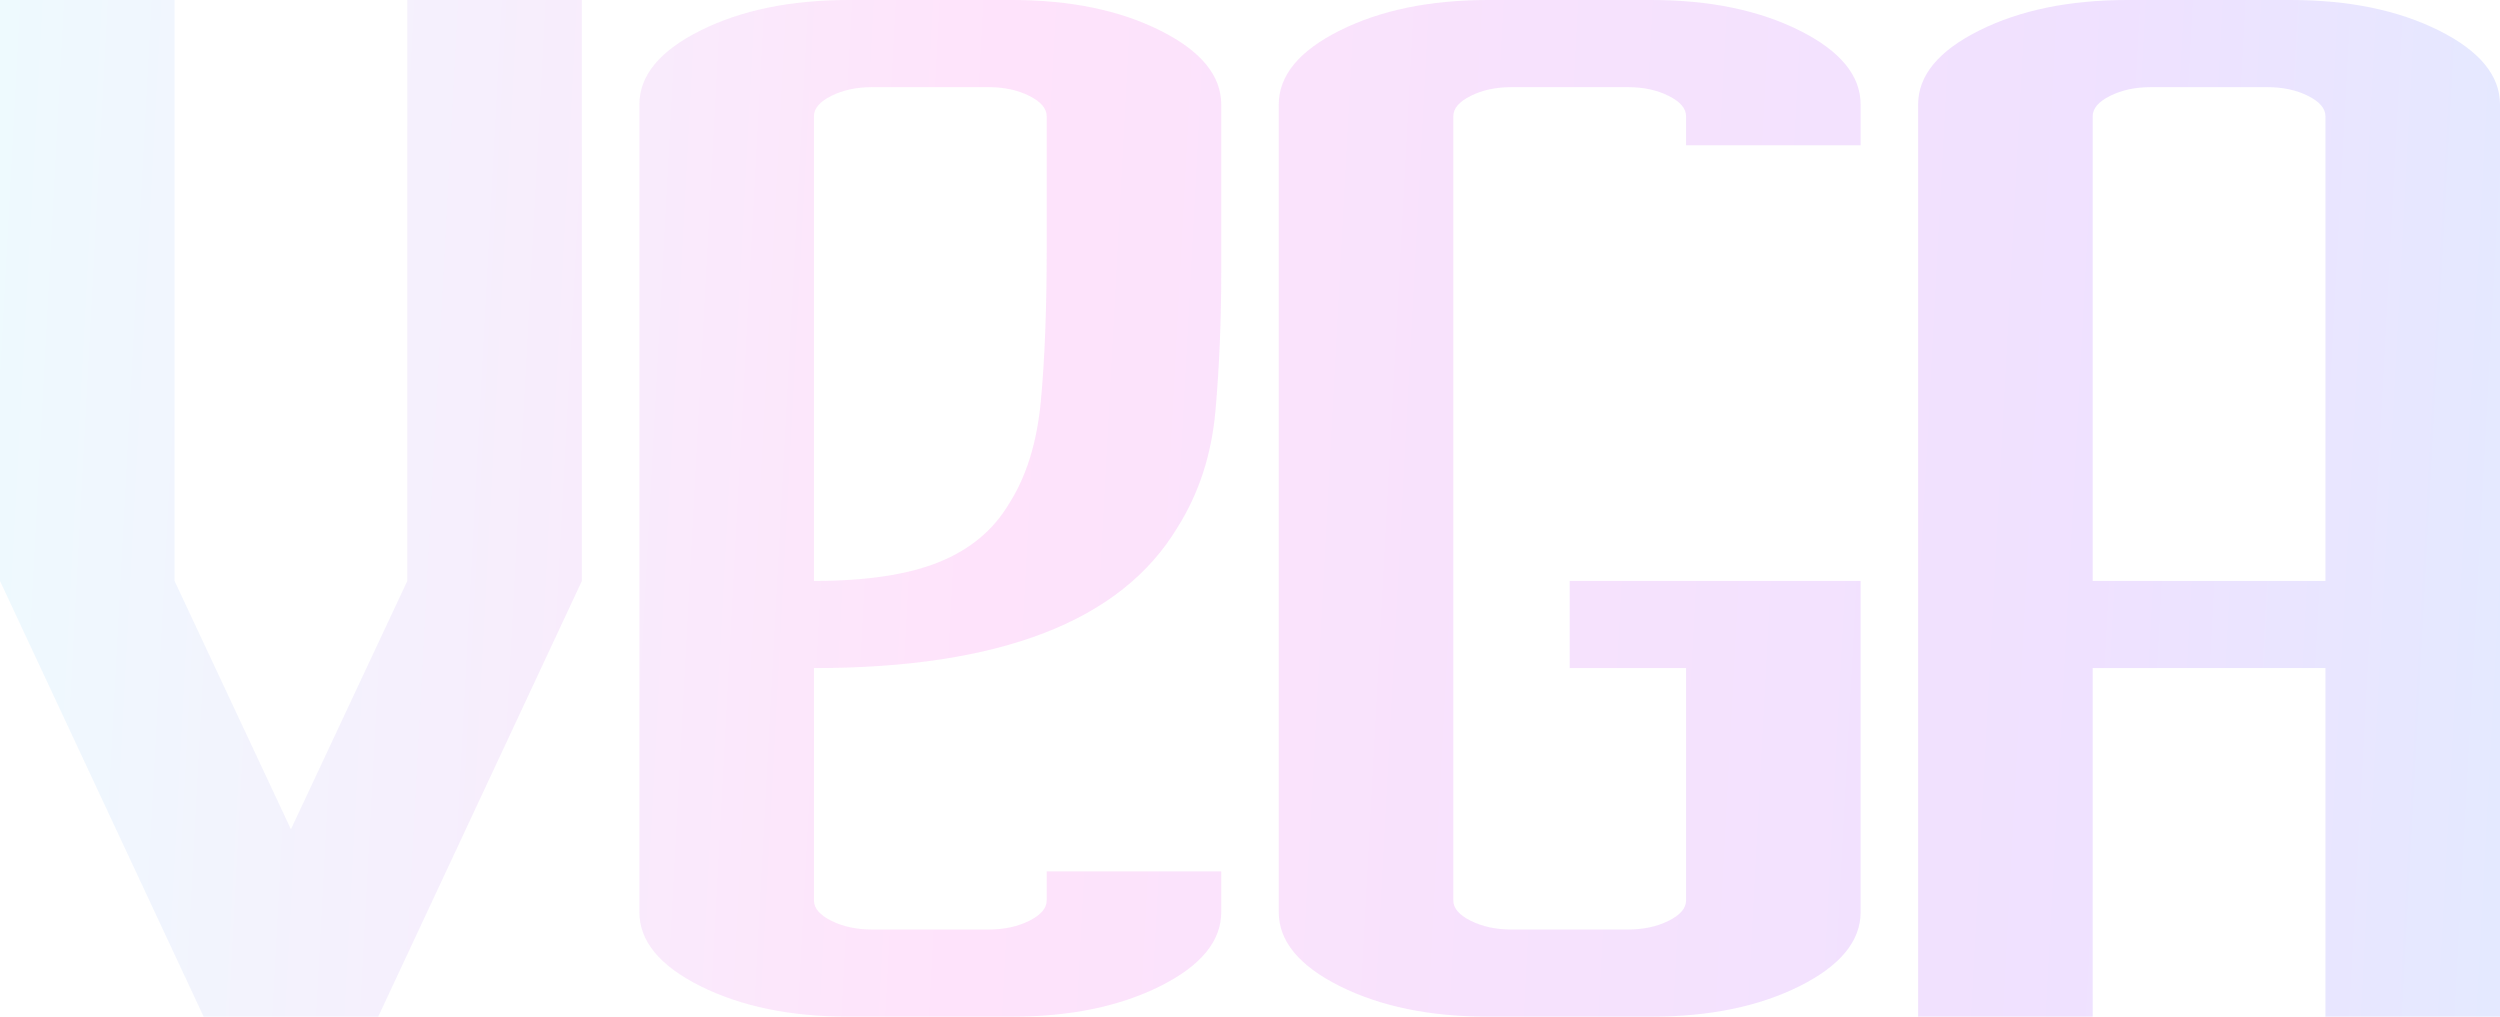
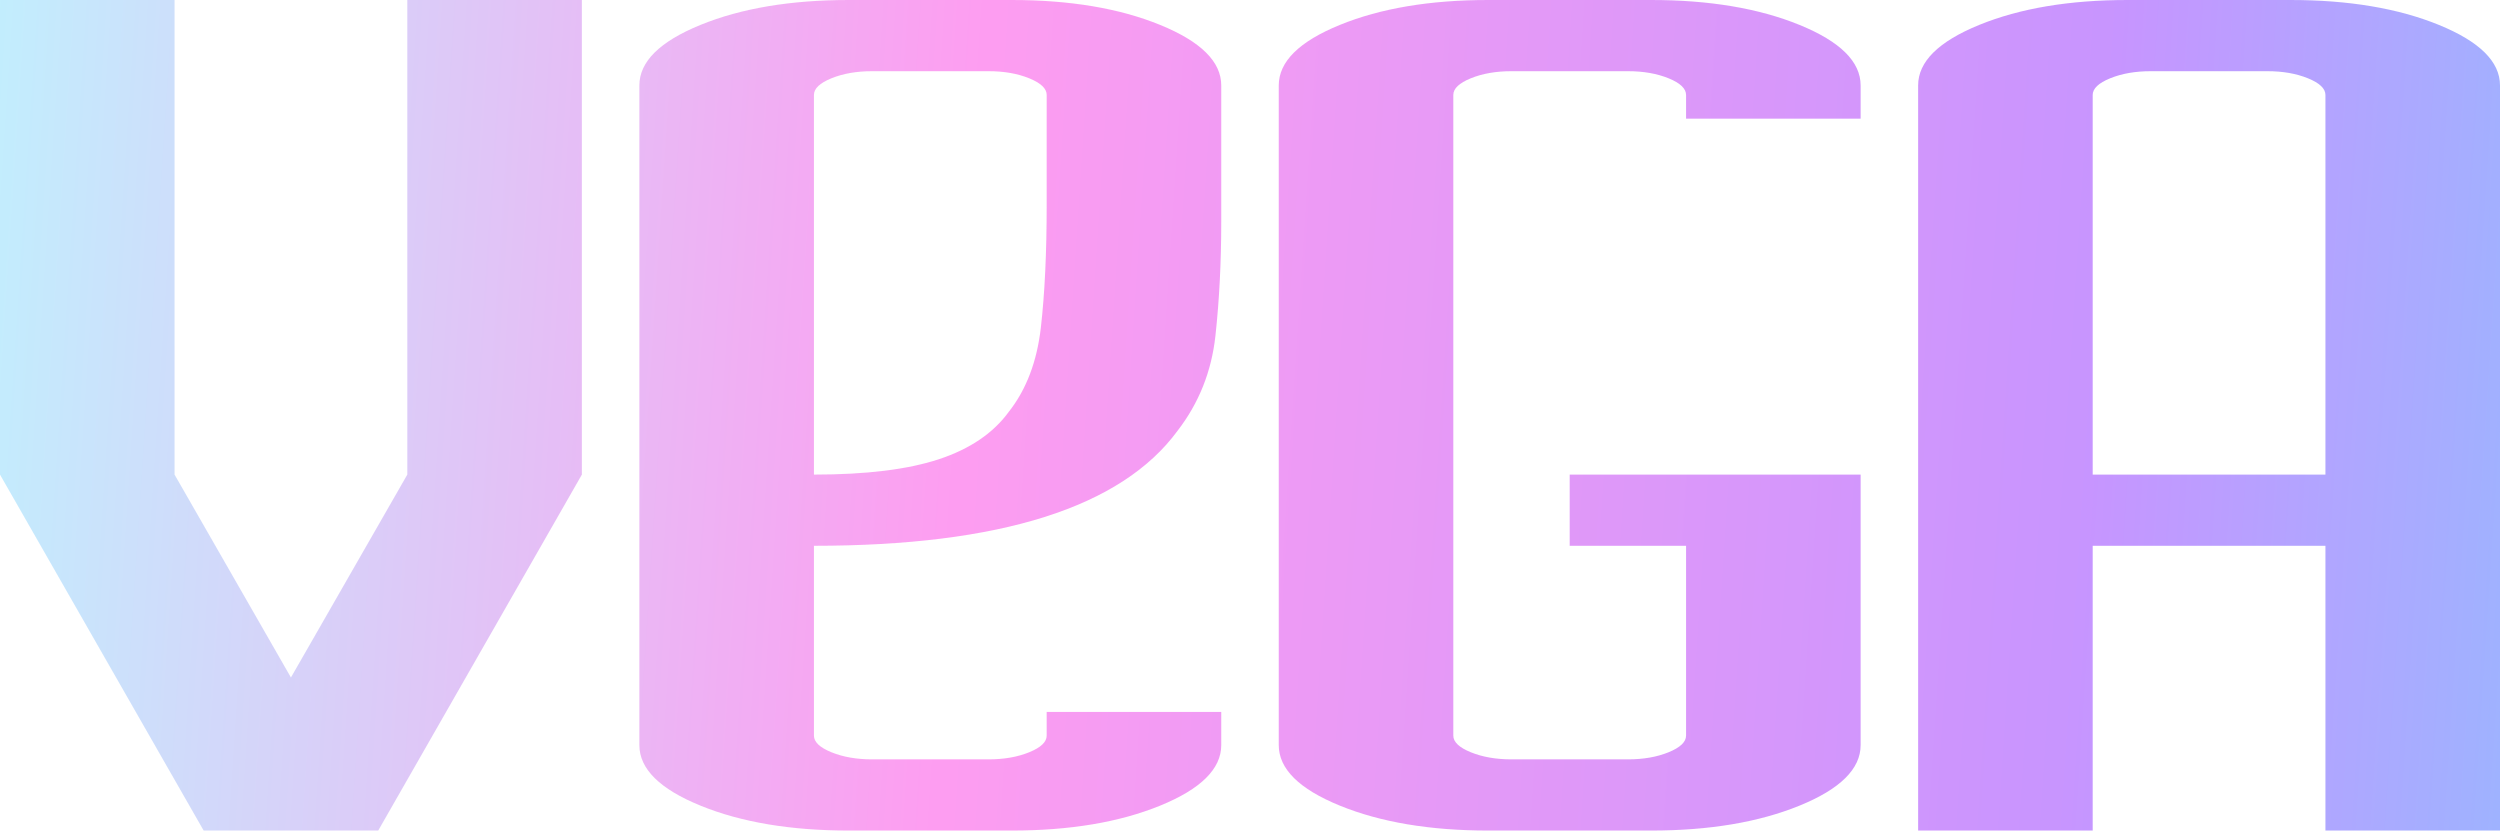
- <svg xmlns="http://www.w3.org/2000/svg" width="1500" height="610" viewBox="0 0 1500 610" fill="none">
-   <path d="M0 348.571V0H104.737V348.571L174.561 497.586L244.386 348.571V0H349.123V348.571L226.93 610H122.193L0 348.571Z" fill="url(#paint0_linear_2_521)" fill-opacity="0.14" />
-   <path d="M383.626 547.257V62.743C383.626 45.314 395.845 30.5 420.284 18.3C444.722 6.1 474.398 0 509.31 0H607.064C641.977 0 671.652 6.1 696.091 18.3C720.529 30.5 732.748 45.314 732.748 62.743V162.957C732.748 192.586 731.585 220.471 729.257 246.614C726.93 272.757 719.365 295.995 706.564 316.329C672.816 372.681 600.082 400.857 488.363 400.857V540.286C488.363 544.933 491.854 549 498.836 552.486C505.819 555.971 513.965 557.714 523.275 557.714H593.099C602.409 557.714 610.556 555.971 617.538 552.486C624.52 549 628.012 544.933 628.012 540.286V522.857H732.748V547.257C732.748 564.686 720.529 579.5 696.091 591.7C671.652 603.9 641.977 610 607.064 610H509.31C474.398 610 444.722 603.9 420.284 591.7C395.845 579.5 383.626 564.686 383.626 547.257ZM488.363 348.571C519.784 348.571 544.804 344.795 563.424 337.243C582.044 329.69 596.009 318.071 605.319 302.386C615.792 286.119 622.193 265.495 624.52 240.514C626.848 215.533 628.012 185.614 628.012 150.757V69.714C628.012 65.067 624.52 61 617.538 57.514C610.556 54.029 602.409 52.286 593.099 52.286H523.275C513.965 52.286 505.819 54.029 498.836 57.514C491.854 61 488.363 65.067 488.363 69.714V348.571Z" fill="url(#paint1_linear_2_521)" fill-opacity="0.14" />
-   <path d="M892.936 0H990.69C1025.6 0 1055.28 6.1 1079.72 18.3C1104.15 30.5 1116.37 45.314 1116.37 62.743V87.143H1011.64V69.714C1011.64 65.067 1008.15 61 1001.16 57.514C994.181 54.029 986.035 52.286 976.725 52.286H906.901C897.591 52.286 889.444 54.029 882.462 57.514C875.48 61 871.988 65.067 871.988 69.714V540.286C871.988 544.933 875.48 549 882.462 552.486C889.444 555.971 897.591 557.714 906.901 557.714H976.725C986.035 557.714 994.181 555.971 1001.16 552.486C1008.15 549 1011.64 544.933 1011.64 540.286V400.857H941.813V348.571H1116.37V547.257C1116.37 564.686 1104.15 579.5 1079.72 591.7C1055.28 603.9 1025.6 610 990.69 610H892.936C858.023 610 828.348 603.9 803.909 591.7C779.471 579.5 767.252 564.686 767.252 547.257V62.743C767.252 45.314 779.471 30.5 803.909 18.3C828.348 6.1 858.023 0 892.936 0Z" fill="url(#paint2_linear_2_521)" fill-opacity="0.14" />
-   <path d="M1150.88 62.743C1150.88 45.314 1163.1 30.5 1187.54 18.3C1211.97 6.1 1241.65 0 1276.56 0H1374.32C1409.23 0 1438.9 6.1 1463.34 18.3C1487.78 30.5 1500 45.314 1500 62.743V610H1395.26V400.857H1255.61V610H1150.88V62.743ZM1395.26 348.571V69.714C1395.26 65.067 1391.77 61 1384.79 57.514C1377.81 54.029 1369.66 52.286 1360.35 52.286H1290.53C1281.22 52.286 1273.07 54.029 1266.09 57.514C1259.11 61 1255.61 65.067 1255.61 69.714V348.571H1395.26Z" fill="url(#paint3_linear_2_521)" fill-opacity="0.14" />
+ <svg xmlns="http://www.w3.org/2000/svg" width="1499" height="498" viewBox="0 0 1499 498" fill="none">
+   <path d="M-0.001 284.571V0H104.666V284.571L174.444 406.226L244.222 284.571V0H348.889V284.571L226.778 498H122.111L-0.001 284.571Z" fill="url(#paint0_linear_269_3327)" fill-opacity="0.5" />
+   <path d="M383.369 446.777V51.223C383.369 36.994 395.581 24.9 420.003 14.94C444.425 4.98 474.081 0 508.97 0H606.659C641.548 0 671.204 4.98 695.626 14.94C720.048 24.9 732.259 36.994 732.259 51.223V133.037C732.259 157.226 731.096 179.991 728.771 201.334C726.445 222.677 718.885 241.649 706.093 258.249C672.367 304.254 599.681 327.257 488.036 327.257V441.086C488.036 444.88 491.525 448.2 498.503 451.046C505.481 453.891 513.622 455.314 522.925 455.314H592.703C602.007 455.314 610.148 453.891 617.126 451.046C624.104 448.2 627.592 444.88 627.592 441.086V426.857H732.259V446.777C732.259 461.006 720.048 473.1 695.626 483.06C671.204 493.02 641.548 498 606.659 498H508.97C474.081 498 444.425 493.02 420.003 483.06C395.581 473.1 383.369 461.006 383.369 446.777ZM488.036 284.571C519.437 284.571 544.44 281.489 563.048 275.323C581.655 269.157 595.611 259.671 604.915 246.866C615.381 233.586 621.778 216.749 624.104 196.354C626.43 175.96 627.592 151.534 627.592 123.077V56.914C627.592 53.12 624.104 49.8 617.126 46.954C610.148 44.109 602.007 42.686 592.703 42.686H522.925C513.622 42.686 505.481 44.109 498.503 46.954C491.525 49.8 488.036 53.12 488.036 56.914V284.571Z" fill="url(#paint1_linear_269_3327)" fill-opacity="0.5" />
+   <path d="M892.34 0H990.029C1024.92 0 1054.57 4.98 1079 14.94C1103.42 24.9 1115.63 36.994 1115.63 51.223V71.143H1010.96V56.914C1010.96 53.12 1007.47 49.8 1000.5 46.954C993.518 44.109 985.377 42.686 976.074 42.686H906.296C896.992 42.686 888.851 44.109 881.873 46.954C874.896 49.8 871.407 53.12 871.407 56.914V441.086C871.407 444.88 874.896 448.2 881.873 451.046C888.851 453.891 896.992 455.314 906.296 455.314H976.074C985.377 455.314 993.518 453.891 1000.5 451.046C1007.47 448.2 1010.96 444.88 1010.96 441.086V327.257H941.185V284.571H1115.63V446.777C1115.63 461.006 1103.42 473.1 1079 483.06C1054.57 493.02 1024.92 498 990.029 498H892.34C857.451 498 827.795 493.02 803.373 483.06C778.951 473.1 766.74 461.006 766.74 446.777V51.223C766.74 36.994 778.951 24.9 803.373 14.94C827.795 4.98 857.451 0 892.34 0Z" fill="url(#paint2_linear_269_3327)" fill-opacity="0.5" />
+   <path d="M1150.11 51.223C1150.11 36.994 1162.32 24.9 1186.74 14.94C1211.17 4.98 1240.82 0 1275.71 0H1373.4C1408.29 0 1437.94 4.98 1462.37 14.94C1486.79 24.9 1499 36.994 1499 51.223V498H1394.33V327.257H1254.78V498H1150.11V51.223ZM1394.33 284.571V56.914C1394.33 53.12 1390.84 49.8 1383.87 46.954C1376.89 44.109 1368.75 42.686 1359.44 42.686H1289.67C1280.36 42.686 1272.22 44.109 1265.24 46.954C1258.27 49.8 1254.78 53.12 1254.78 56.914V284.571H1394.33Z" fill="url(#paint3_linear_269_3327)" fill-opacity="0.5" />
  <defs>
-     <linearGradient id="paint0_linear_2_521" x1="-62.943" y1="-49.902" x2="1735.34" y2="46.433" gradientUnits="userSpaceOnUse">
+     <linearGradient id="paint0_linear_269_3327" x1="-62.901" y1="-40.74" x2="1731.62" y2="76.937" gradientUnits="userSpaceOnUse">
      <stop stop-color="#79EFFF" />
      <stop offset="0.365" stop-color="#FD3CE3" />
      <stop offset="0.74" stop-color="#912BFF" />
      <stop offset="1" stop-color="#0095FF" />
    </linearGradient>
-     <linearGradient id="paint1_linear_2_521" x1="-62.943" y1="-49.902" x2="1735.34" y2="46.433" gradientUnits="userSpaceOnUse">
+     <linearGradient id="paint1_linear_269_3327" x1="-62.901" y1="-40.74" x2="1731.62" y2="76.937" gradientUnits="userSpaceOnUse">
      <stop stop-color="#79EFFF" />
      <stop offset="0.365" stop-color="#FD3CE3" />
      <stop offset="0.74" stop-color="#912BFF" />
      <stop offset="1" stop-color="#0095FF" />
    </linearGradient>
-     <linearGradient id="paint2_linear_2_521" x1="-62.943" y1="-49.902" x2="1735.34" y2="46.433" gradientUnits="userSpaceOnUse">
+     <linearGradient id="paint2_linear_269_3327" x1="-62.901" y1="-40.74" x2="1731.62" y2="76.937" gradientUnits="userSpaceOnUse">
      <stop stop-color="#79EFFF" />
      <stop offset="0.365" stop-color="#FD3CE3" />
      <stop offset="0.74" stop-color="#912BFF" />
      <stop offset="1" stop-color="#0095FF" />
    </linearGradient>
-     <linearGradient id="paint3_linear_2_521" x1="-62.943" y1="-49.902" x2="1735.34" y2="46.433" gradientUnits="userSpaceOnUse">
+     <linearGradient id="paint3_linear_269_3327" x1="-62.901" y1="-40.74" x2="1731.62" y2="76.937" gradientUnits="userSpaceOnUse">
      <stop stop-color="#79EFFF" />
      <stop offset="0.365" stop-color="#FD3CE3" />
      <stop offset="0.74" stop-color="#912BFF" />
      <stop offset="1" stop-color="#0095FF" />
    </linearGradient>
  </defs>
</svg>
